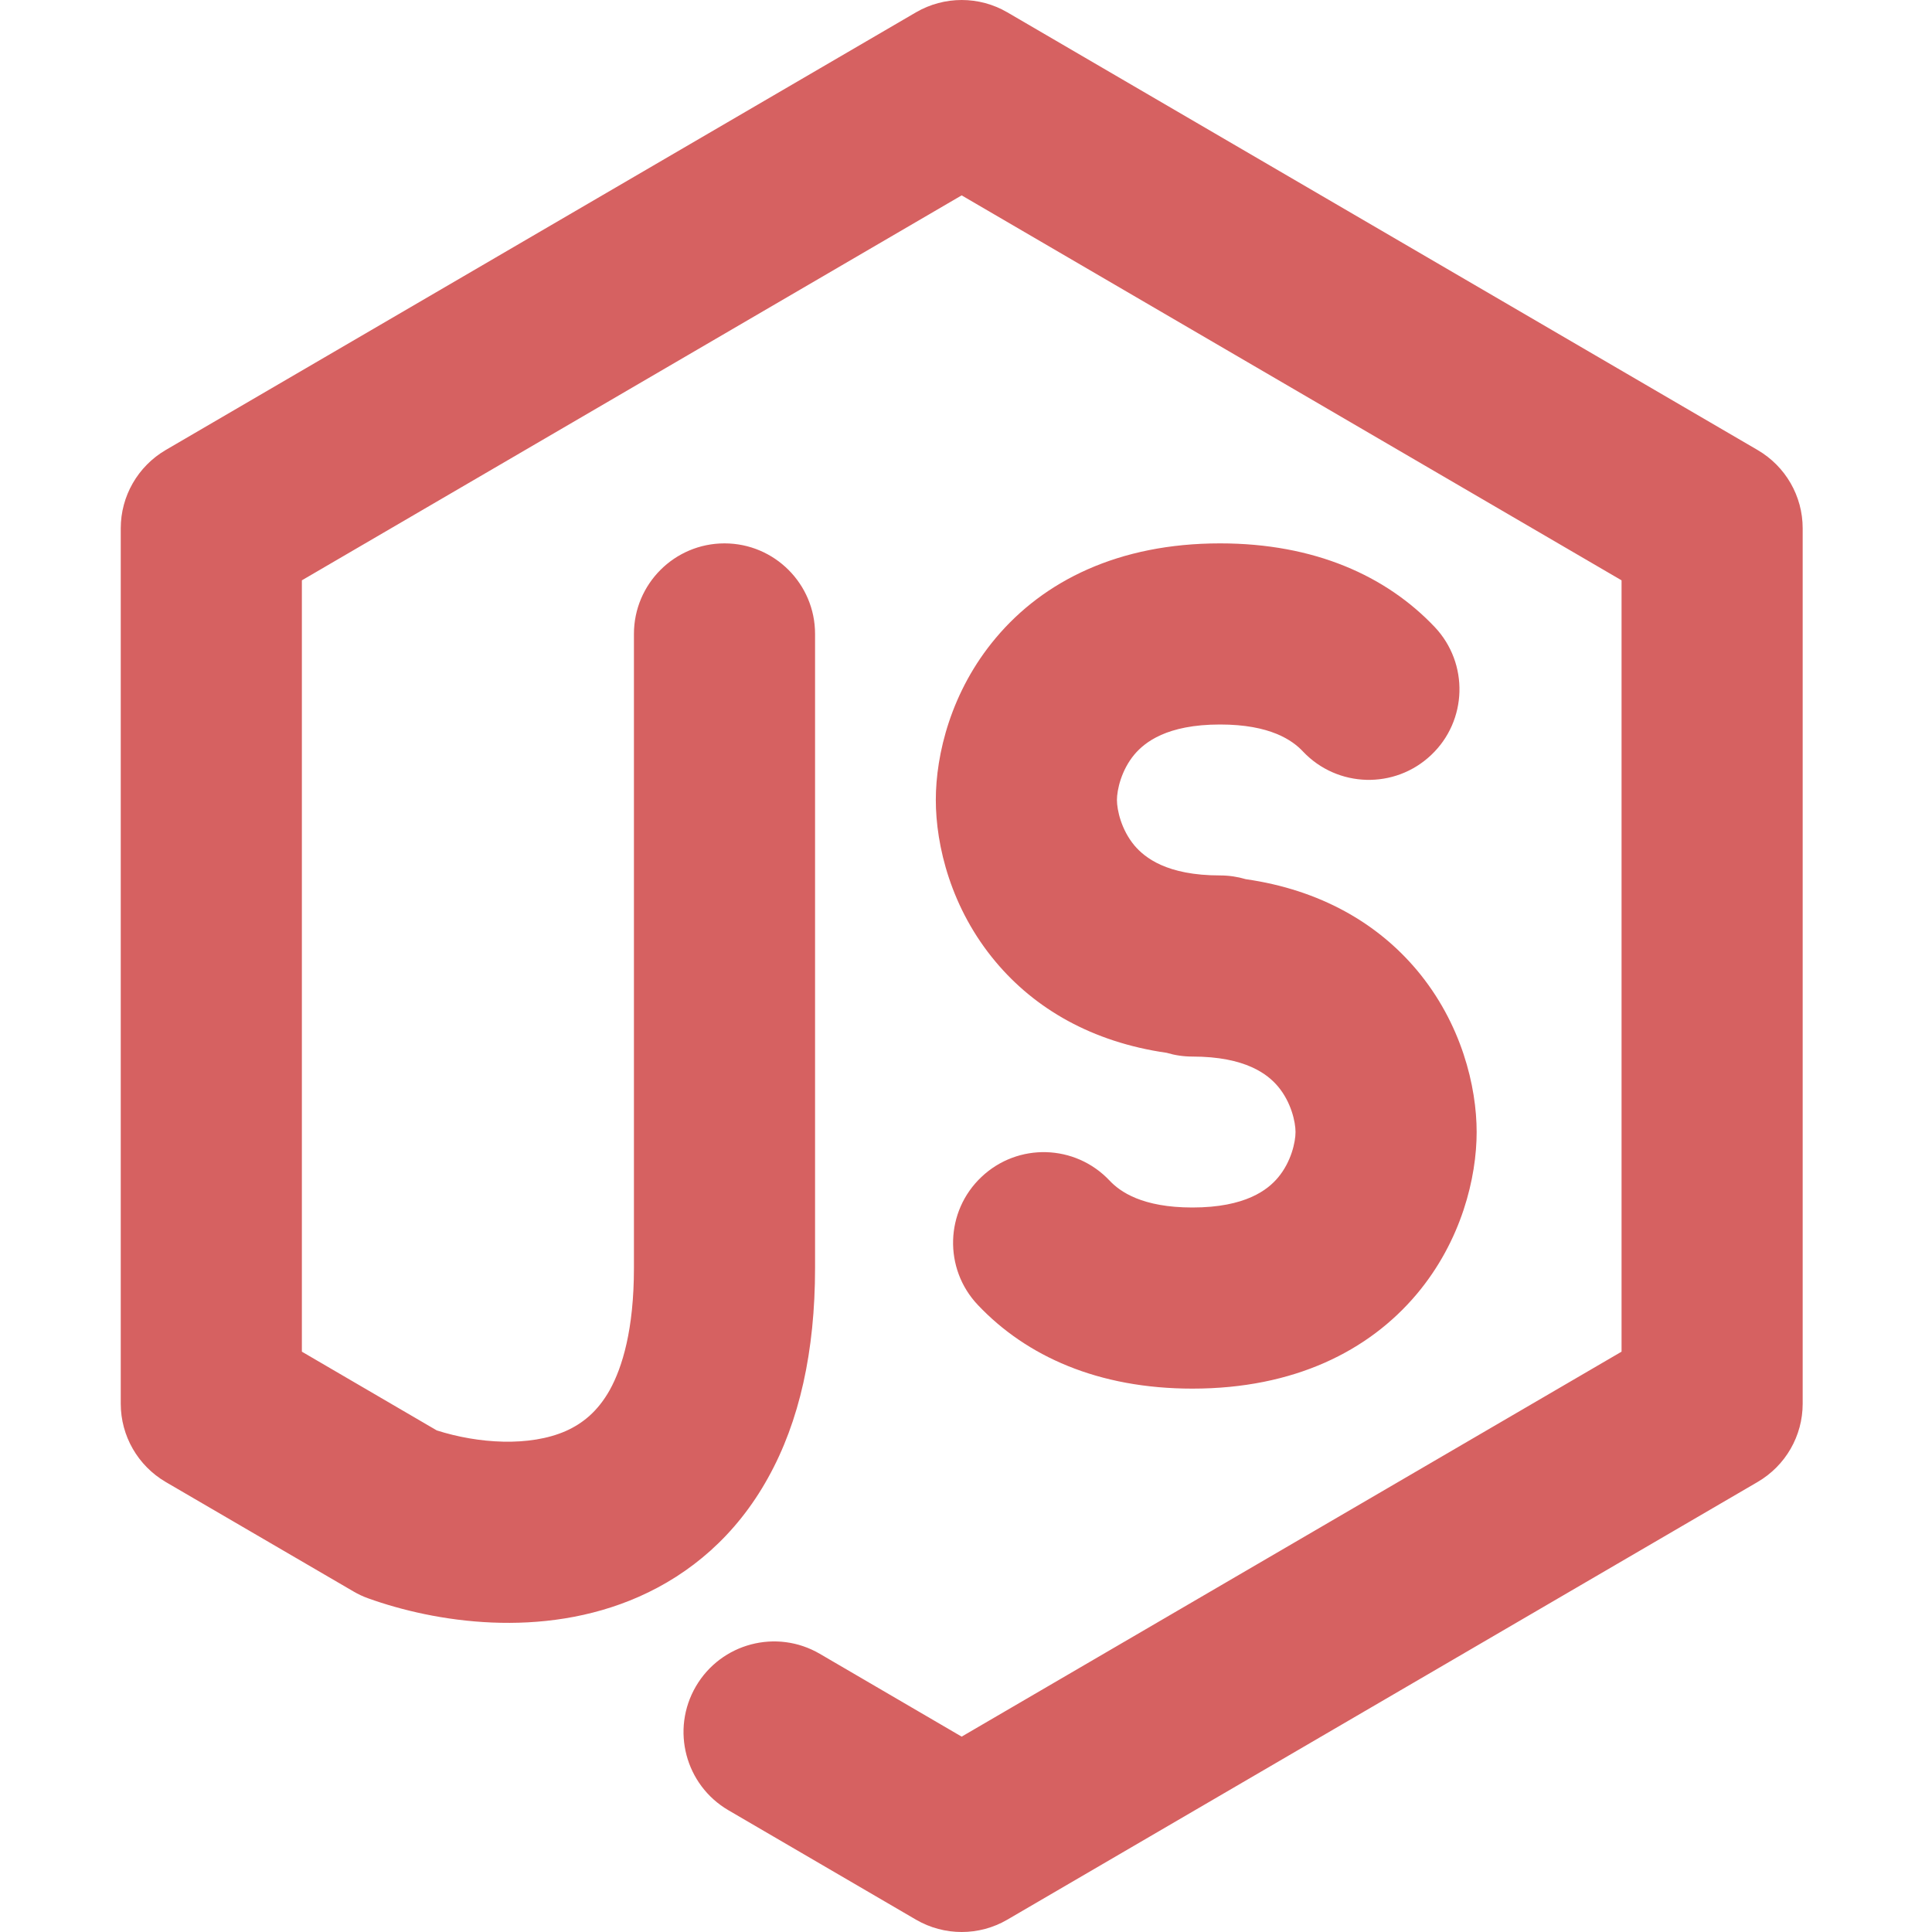
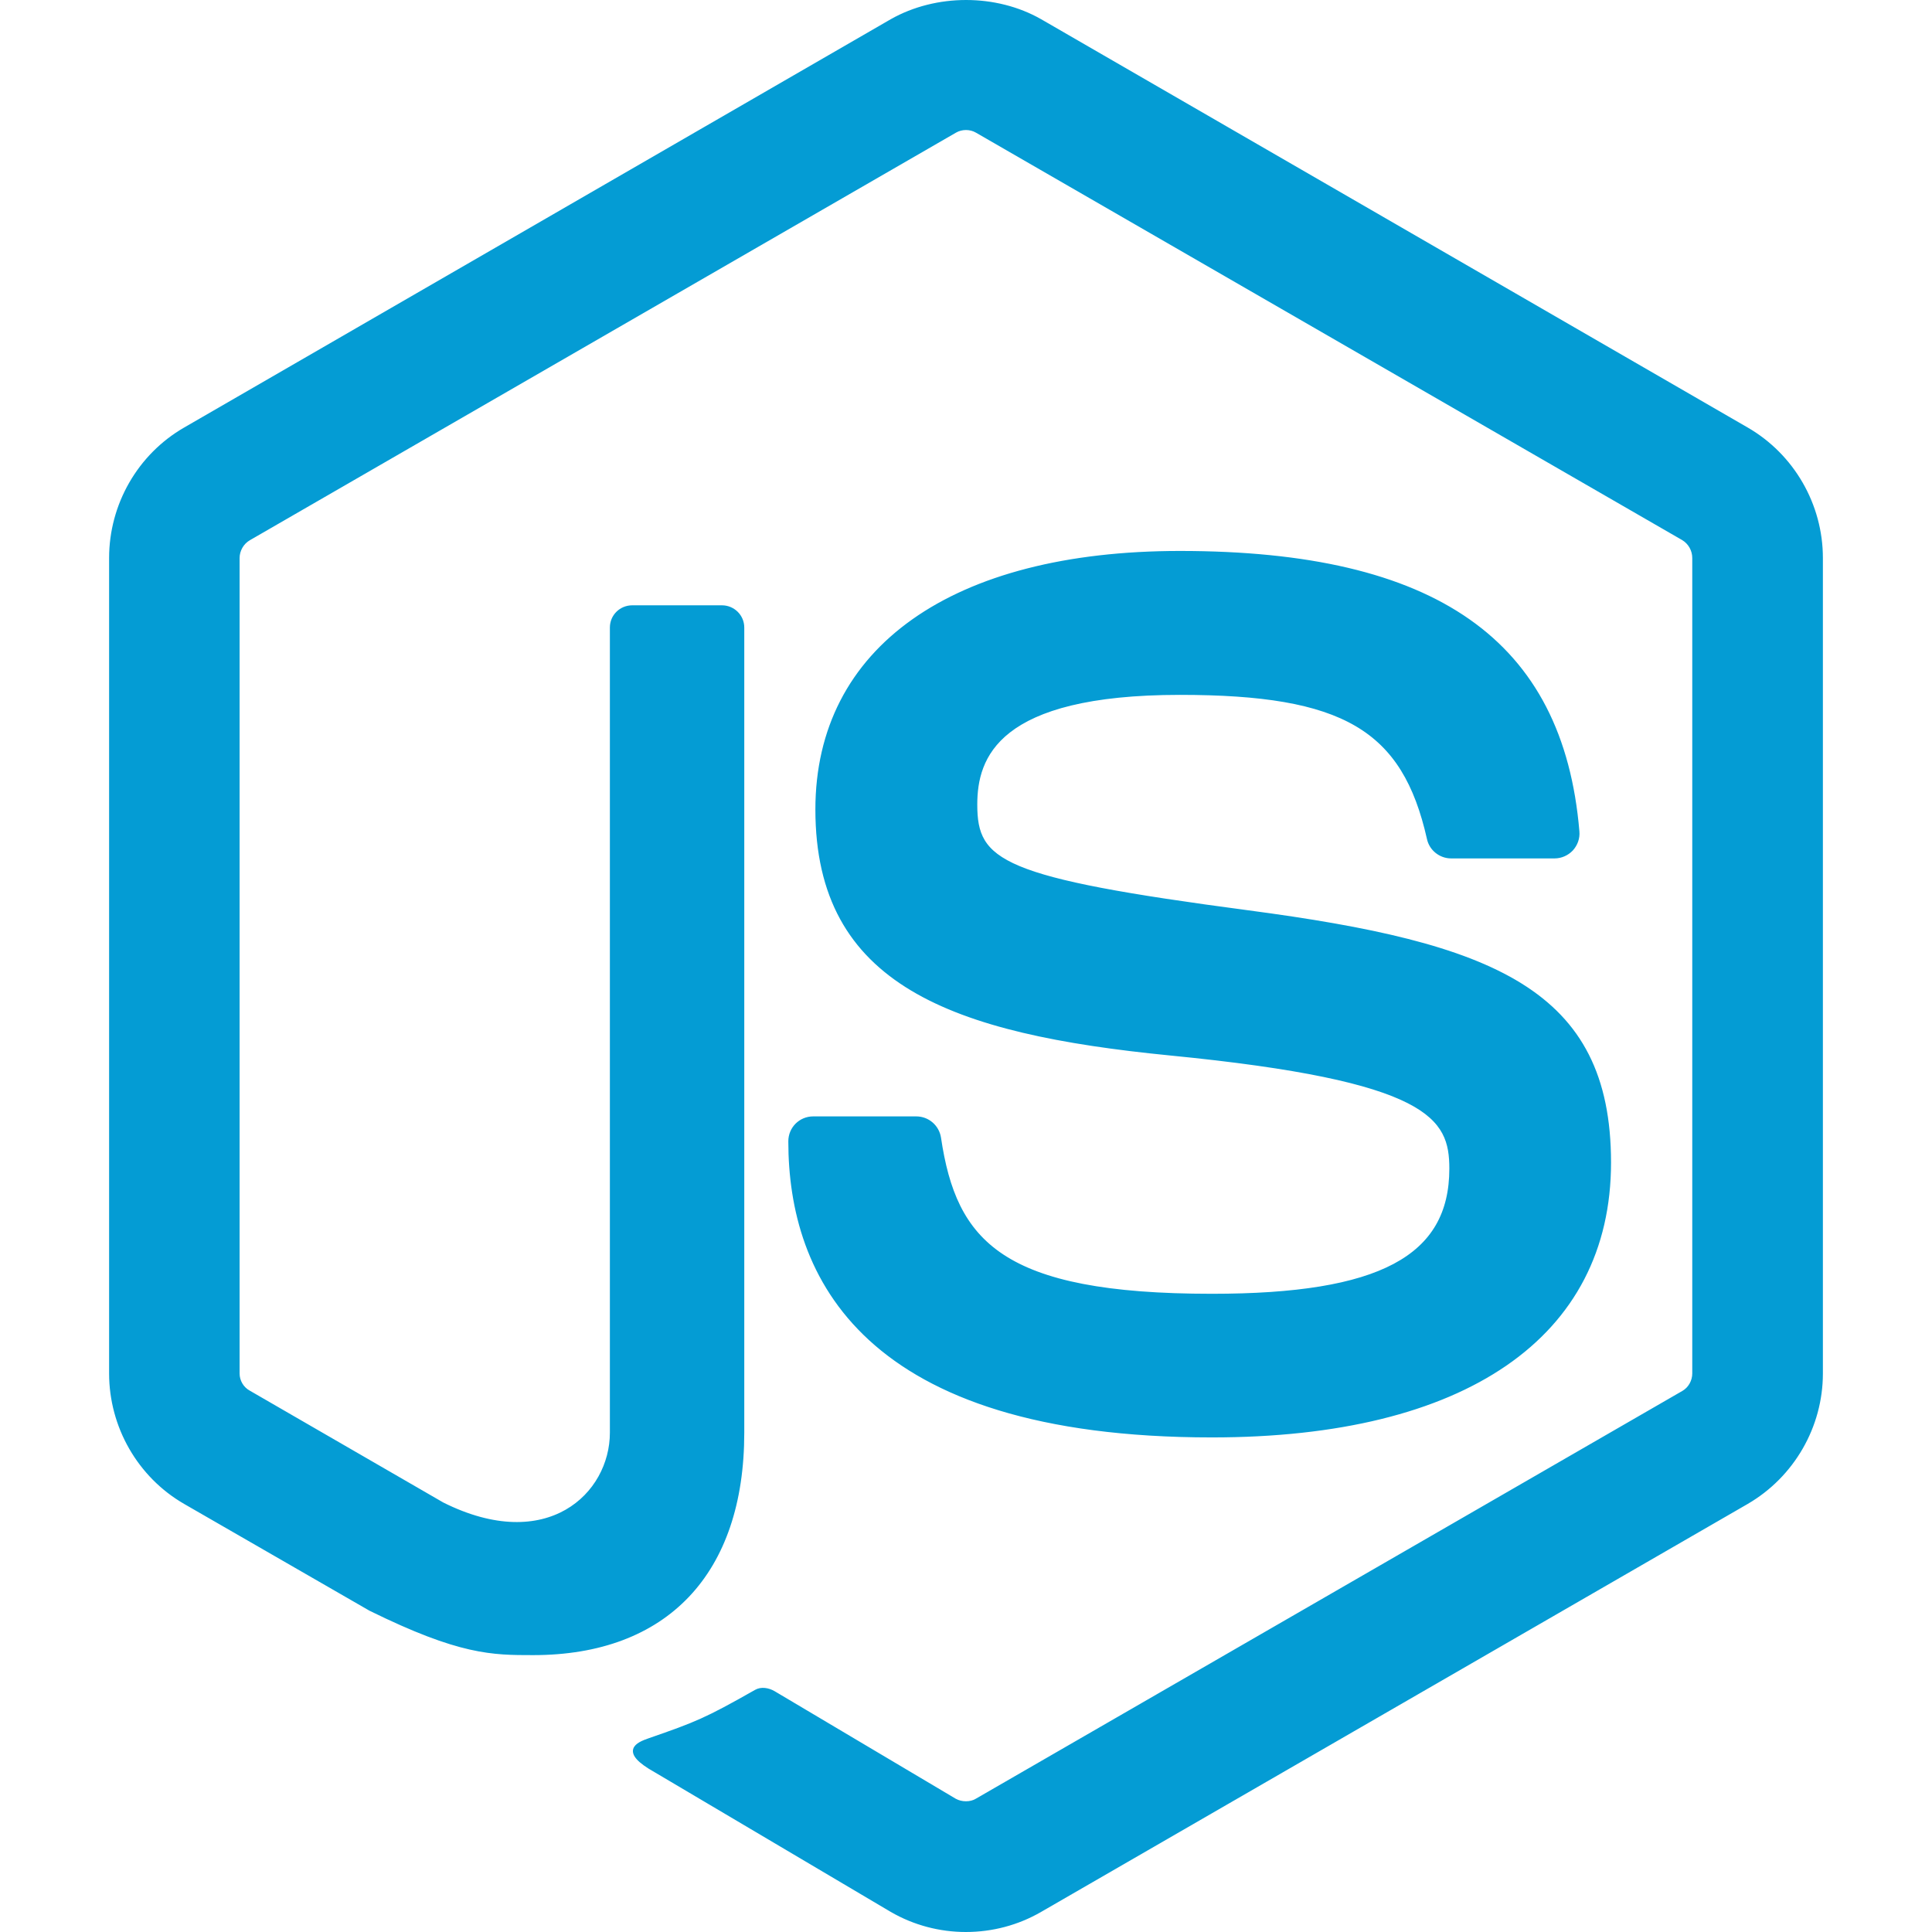
- <svg xmlns="http://www.w3.org/2000/svg" width="800px" height="800px" viewBox="0 0 16 16" fill="none">
+ <svg xmlns="http://www.w3.org/2000/svg" fill="#049cd4" version="1.1" width="800px" height="800px" viewBox="0 0 512 512" enable-background="new 0 0 512 512" xml:space="preserve" stroke="#049cd4">
  <g id="SVGRepo_bgCarrier" stroke-width="0" />
  <g id="SVGRepo_tracerCarrier" stroke-linecap="round" stroke-linejoin="round" />
  <g id="SVGRepo_iconCarrier">
-     <path fill-rule="nonzero" clip-rule="nonzero" d="M7.586 0.102C7.82 -0.034 8.109 -0.034 8.342 0.102L14.556 3.727C14.787 3.862 14.929 4.108 14.929 4.375V11.625C14.929 11.892 14.787 12.138 14.556 12.273L8.342 15.898C8.109 16.034 7.82 16.034 7.586 15.898L6.033 14.992C5.675 14.783 5.554 14.324 5.763 13.966C5.972 13.608 6.431 13.487 6.789 13.696L7.964 14.382L13.429 11.194V4.806L7.964 1.618L2.5 4.806V11.194L3.617 11.846C3.961 11.956 4.386 11.983 4.686 11.851C4.825 11.789 4.95 11.689 5.05 11.511C5.154 11.323 5.25 11.01 5.25 10.5V5.25C5.25 4.836 5.586 4.5 6 4.5C6.414 4.5 6.75 4.836 6.75 5.25V10.5C6.75 11.19 6.621 11.772 6.36 12.24C6.095 12.718 5.715 13.036 5.292 13.223C4.486 13.579 3.595 13.433 3.05 13.237C3.007 13.222 2.965 13.202 2.926 13.179L1.372 12.273C1.142 12.138 1 11.892 1 11.625V4.375C1 4.108 1.142 3.862 1.372 3.727L7.586 0.102ZM8.247 5.283C8.643 4.811 9.263 4.5 10.104 4.5C10.885 4.5 11.479 4.768 11.882 5.193C12.166 5.494 12.153 5.969 11.852 6.253C11.551 6.538 11.076 6.525 10.791 6.224C10.704 6.131 10.52 6 10.104 6C9.662 6 9.48 6.148 9.395 6.248C9.286 6.378 9.25 6.542 9.25 6.625C9.25 6.708 9.286 6.872 9.395 7.002C9.48 7.102 9.662 7.25 10.104 7.25C10.178 7.25 10.25 7.261 10.317 7.281C10.937 7.37 11.409 7.648 11.733 8.033C12.105 8.476 12.229 9 12.229 9.375C12.229 9.75 12.105 10.274 11.733 10.717C11.336 11.189 10.716 11.5 9.875 11.5C9.095 11.5 8.5 11.232 8.098 10.807C7.813 10.506 7.827 10.031 8.128 9.747C8.429 9.462 8.903 9.475 9.188 9.776C9.275 9.869 9.459 10 9.875 10C10.317 10 10.5 9.852 10.584 9.752C10.693 9.622 10.729 9.458 10.729 9.375C10.729 9.292 10.693 9.128 10.584 8.998C10.5 8.898 10.317 8.75 9.875 8.75C9.801 8.75 9.729 8.739 9.662 8.719C9.042 8.63 8.57 8.352 8.247 7.967C7.874 7.524 7.75 7 7.75 6.625C7.75 6.25 7.874 5.726 8.247 5.283Z" fill="#D66161" />
+     <g id="5151e0c8492e5103c096af88a51f17e3">
+       <path display="inline" d="M482.585,147.869v216.113c0,14.025-7.546,27.084-19.672,34.143L275.665,506.241 c-5.989,3.474-12.782,5.259-19.719,5.259c-6.838,0-13.649-1.785-19.639-5.259l-62.521-36.99c-9.326-5.207-4.775-7.059-1.692-8.128 c12.454-4.322,14.973-5.318,28.268-12.863c1.387-0.793,3.216-0.483,4.647,0.343l48.031,28.519c1.741,0.981,4.2,0.981,5.801,0 l187.263-108.086c1.744-0.996,2.862-2.983,2.862-5.053V147.869c0-2.117-1.118-4.094-2.906-5.163L258.874,34.716 c-1.726-1.01-4.03-1.01-5.768,0L65.962,142.736c-1.818,1.04-2.965,3.079-2.965,5.133v216.113c0,2.069,1.146,4.009,2.954,4.99 l51.299,29.654c27.829,13.903,44.875-2.485,44.875-18.956V166.309c0-3.017,2.423-5.396,5.439-5.396h23.747 c2.969,0,5.429,2.378,5.429,5.396v213.362c0,37.146-20.236,58.454-55.452,58.454c-10.816,0-19.347,0-43.138-11.713l-49.098-28.287 c-12.133-6.995-19.638-20.117-19.638-34.143V147.869c0-14.043,7.505-27.15,19.638-34.135L236.308,5.526 c11.85-6.701,27.608-6.701,39.357,0l187.248,108.208C475.039,120.748,482.585,133.826,482.585,147.869z M321.171,343.367 c-55.88,0-68.175-14.048-72.294-41.836c-0.477-2.966-3.018-5.175-6.063-5.175h-27.306c-3.382,0-6.096,2.703-6.096,6.104 c0,35.56,19.354,77.971,111.759,77.971c66.906,0,105.269-26.339,105.269-72.343c0-45.623-30.827-57.76-95.709-66.35 c-65.579-8.678-72.243-13.147-72.243-28.508c0-12.661,5.643-29.581,54.216-29.581c43.374,0,59.365,9.349,65.94,38.576 c0.579,2.755,3.083,4.765,5.923,4.765h27.409c1.7,0,3.315-0.73,4.47-1.943c1.158-1.28,1.773-2.947,1.611-4.695 c-4.241-50.377-37.713-73.844-105.354-73.844c-60.209,0-96.118,25.414-96.118,68.002c0,46.217,35.729,59,93.5,64.702 c69.138,6.782,74.504,16.883,74.504,30.488C384.589,333.299,365.655,343.367,321.171,343.367z"> </path>
+     </g>
  </g>
</svg>
